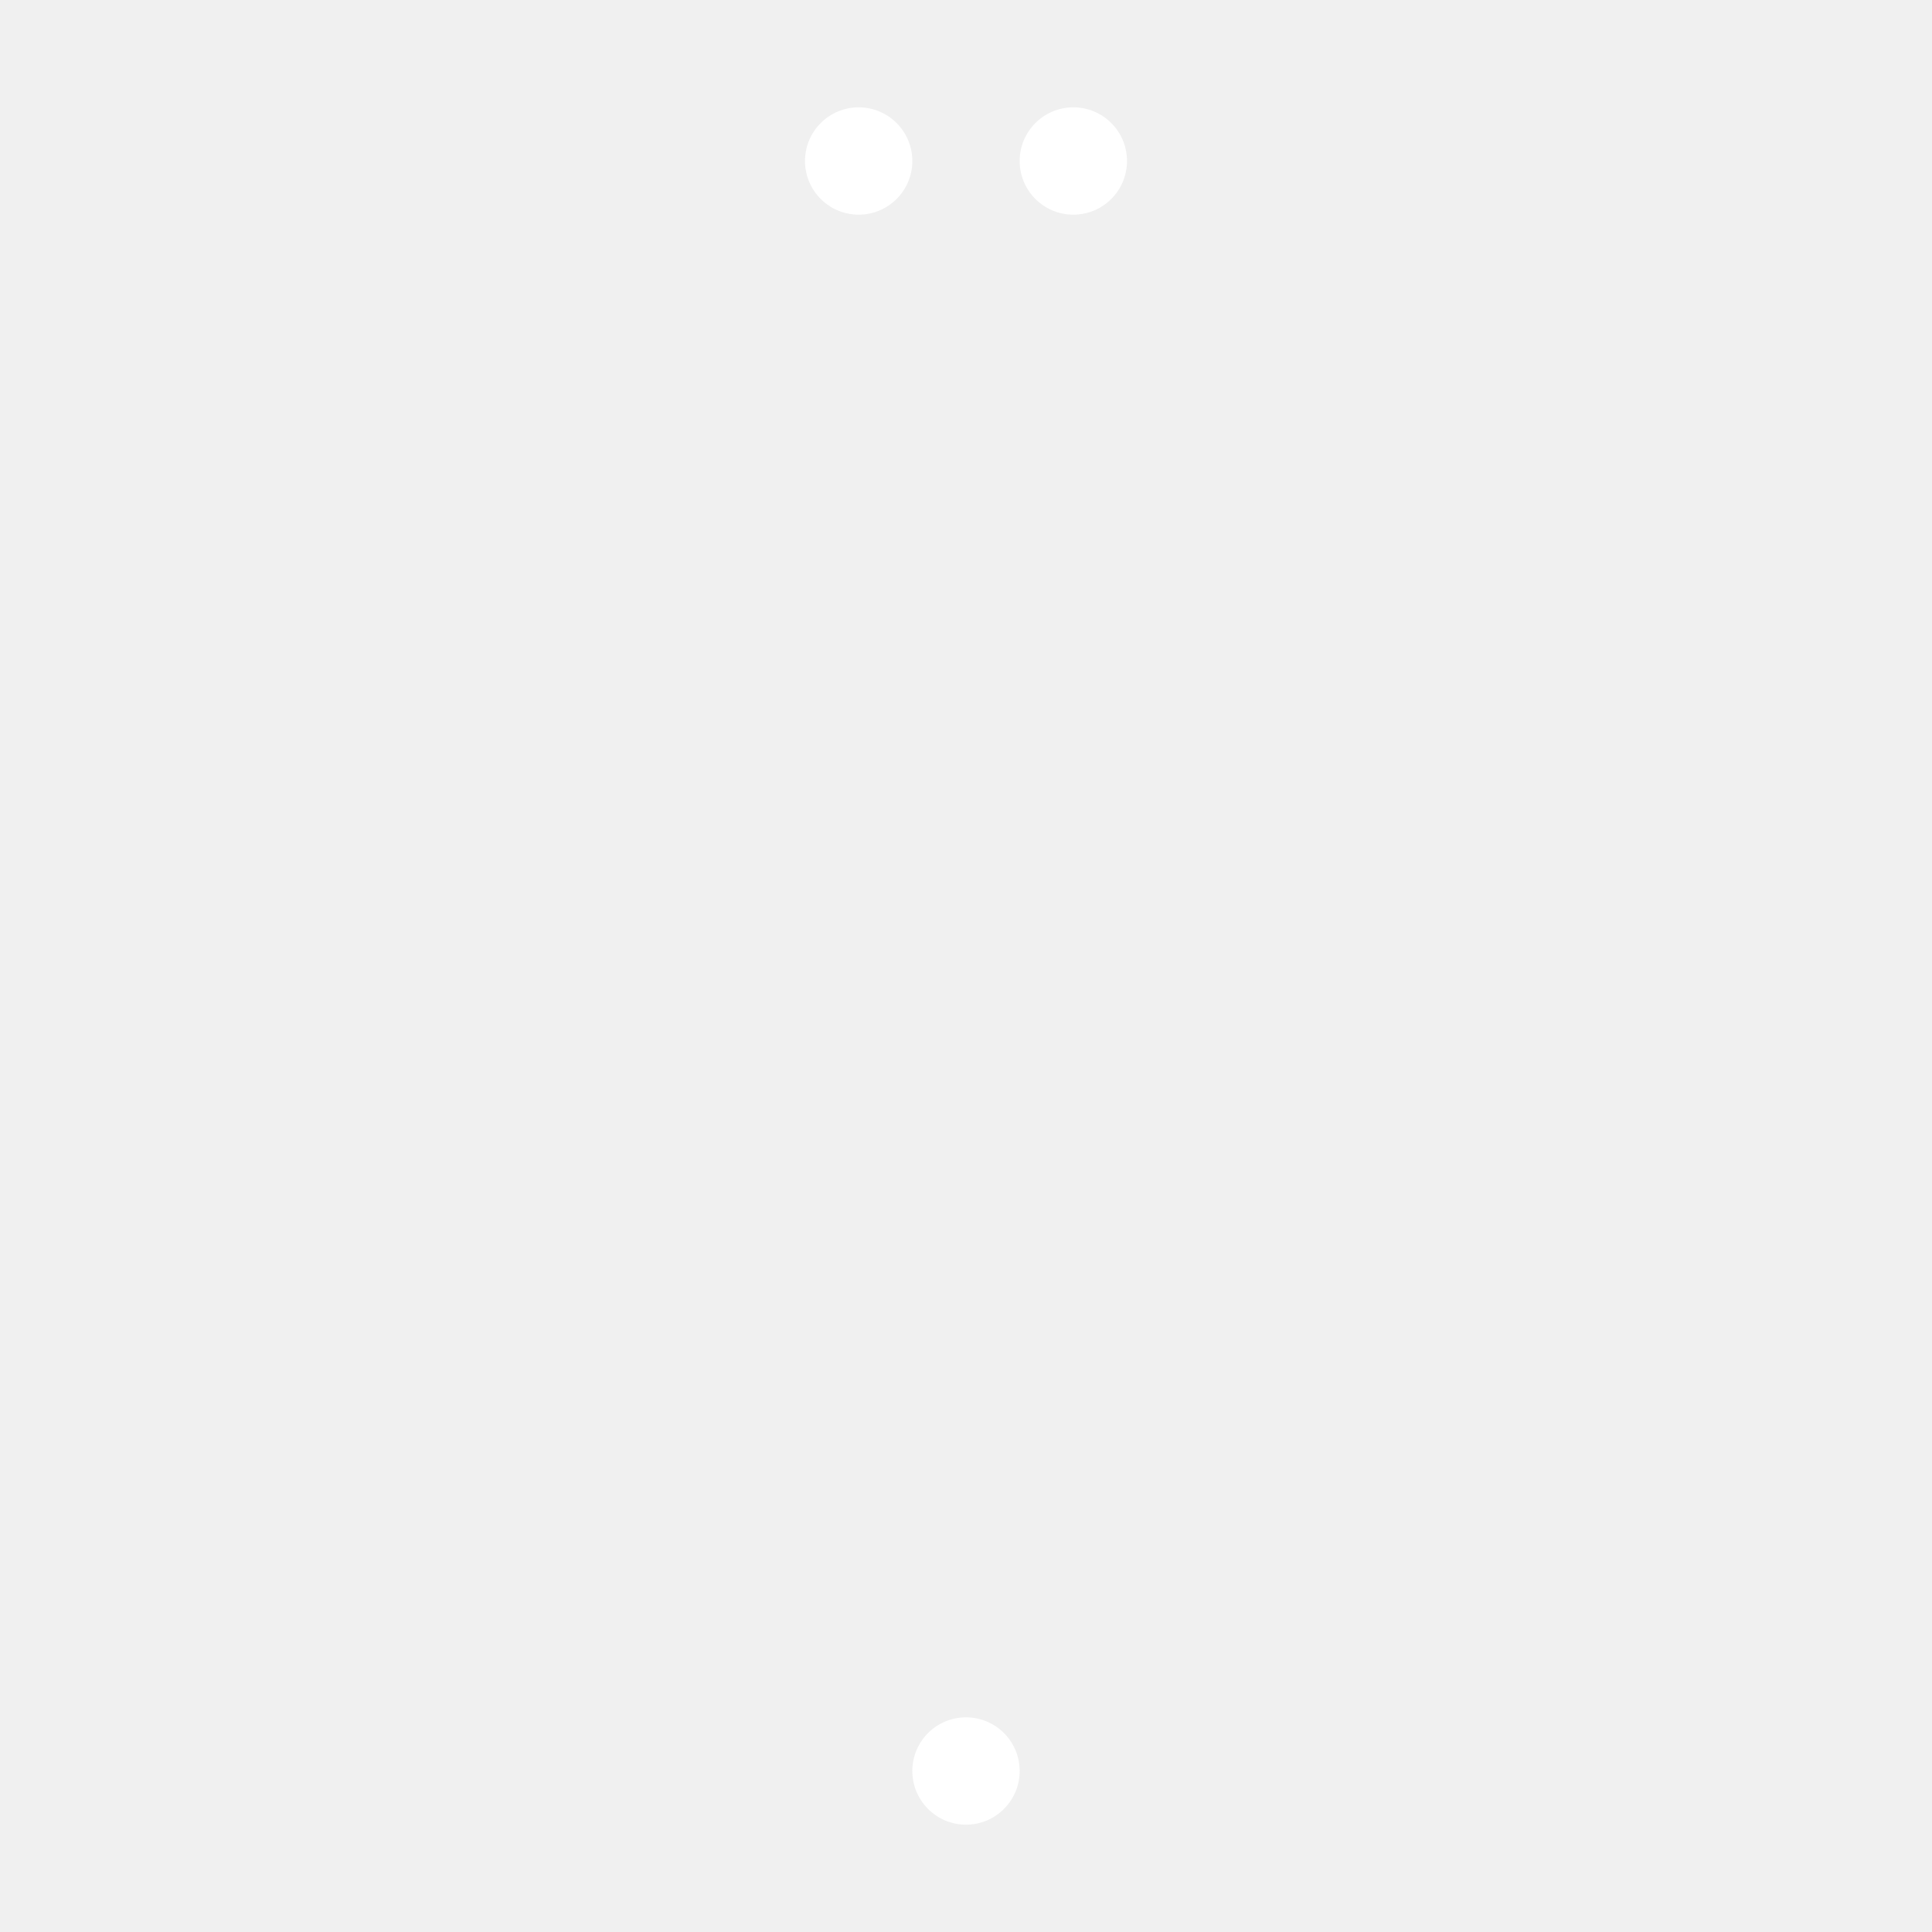
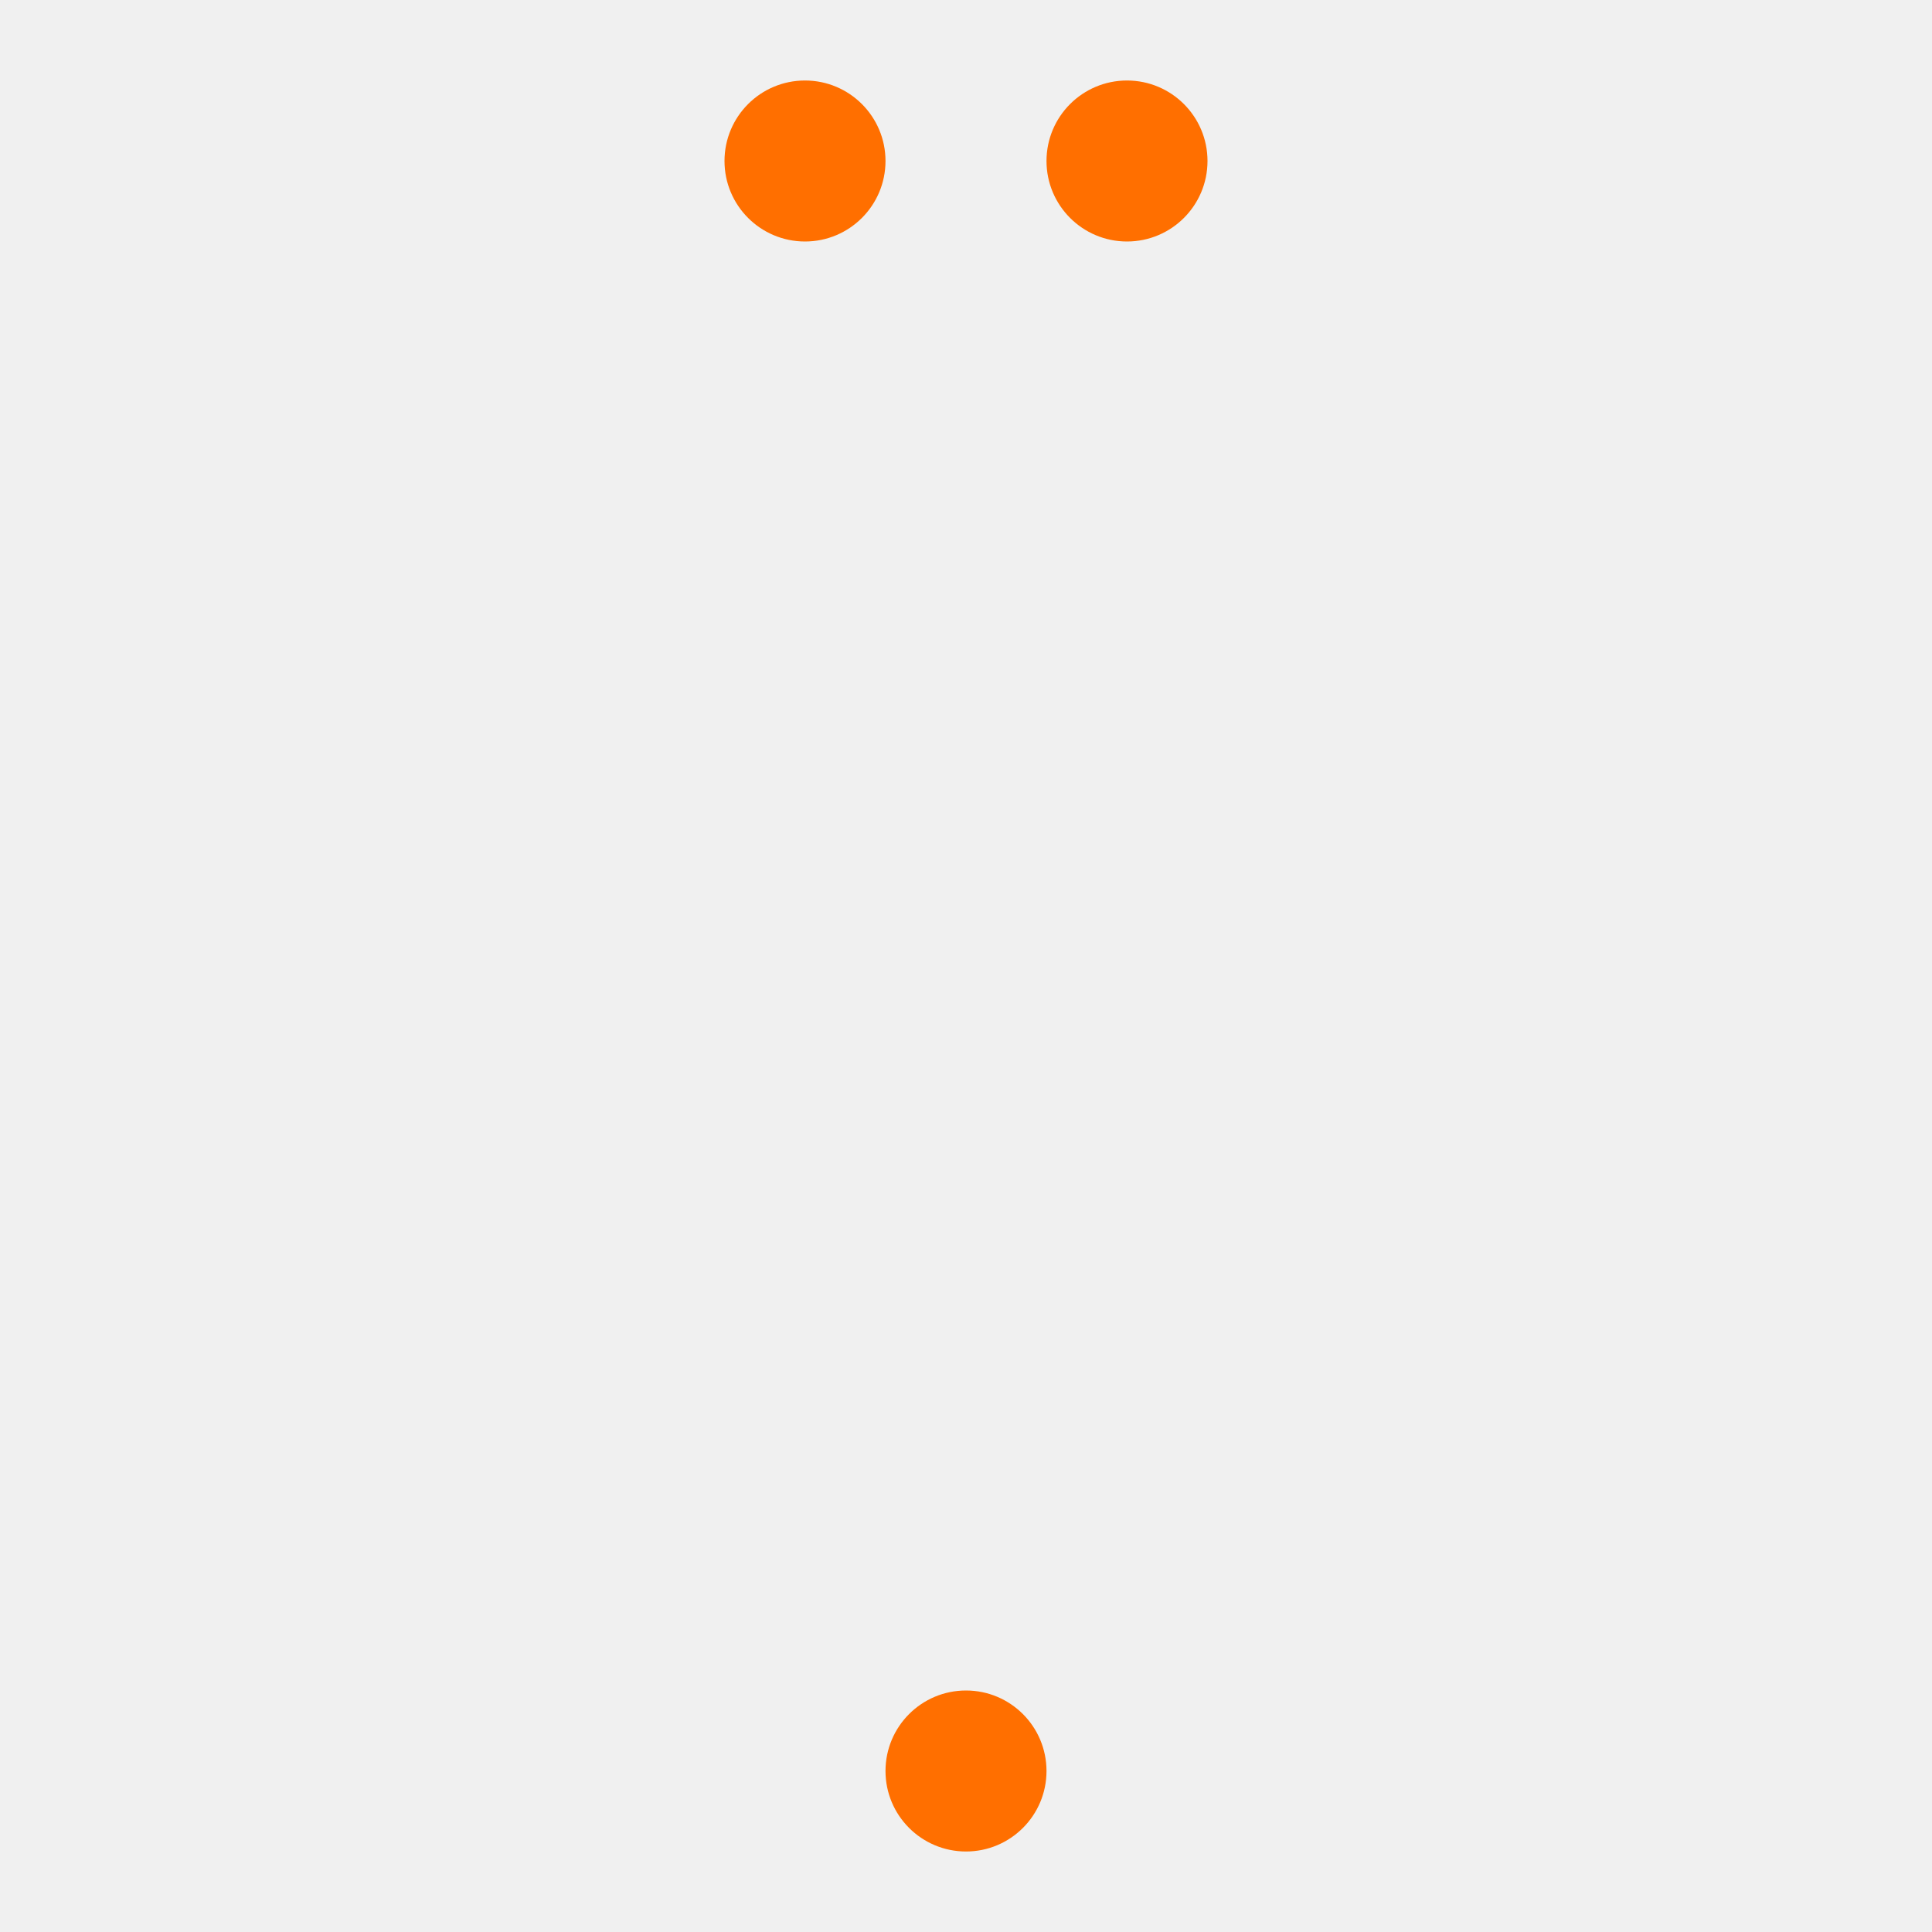
- <svg xmlns="http://www.w3.org/2000/svg" width="72" height="72" viewBox="0 0 72 72" id="svg2" version="1.1">
+ <svg xmlns="http://www.w3.org/2000/svg" xmlns:xlink="http://www.w3.org/1999/xlink" width="72" height="72" viewBox="0 0 72 72" id="svg2" version="1.1">
  <defs id="defs4" />
-   <circle r="2" cy="6" cx="32" id="use3358" style="fill:#ffffff;fill-opacity:1;stroke:none" />
-   <circle r="2" cy="6" cx="40" id="use3360" style="fill:#ffffff;fill-opacity:1;stroke:none" />
-   <circle r="2" cy="66" cx="36" id="use3362" style="fill:#ffffff;fill-opacity:1;stroke:none" />
+   <g id="layer1" transform="translate(0,-980.3622)">
+     <g id="g4142" transform="matrix(0,1,-1,0,1052.362,980.3622)">
+       <rect y="980.362" x="0" height="72" width="72" id="rect4140" style="fill:none;stroke:none" />
+       <circle style="opacity:1;fill:#FF6F00;fill-opacity:1;stroke:none" id="path4145" cx="6" cy="1010.362" r="3" />
+       <use x="0" y="0" xlink:href="#path4145" id="use4231" transform="translate(0,12)" width="100%" height="100%" />
+       <use x="0" y="0" xlink:href="#path4145" id="use4138" transform="translate(60,6)" width="100%" height="100%" />
+     </g>
+   </g>
</svg>
